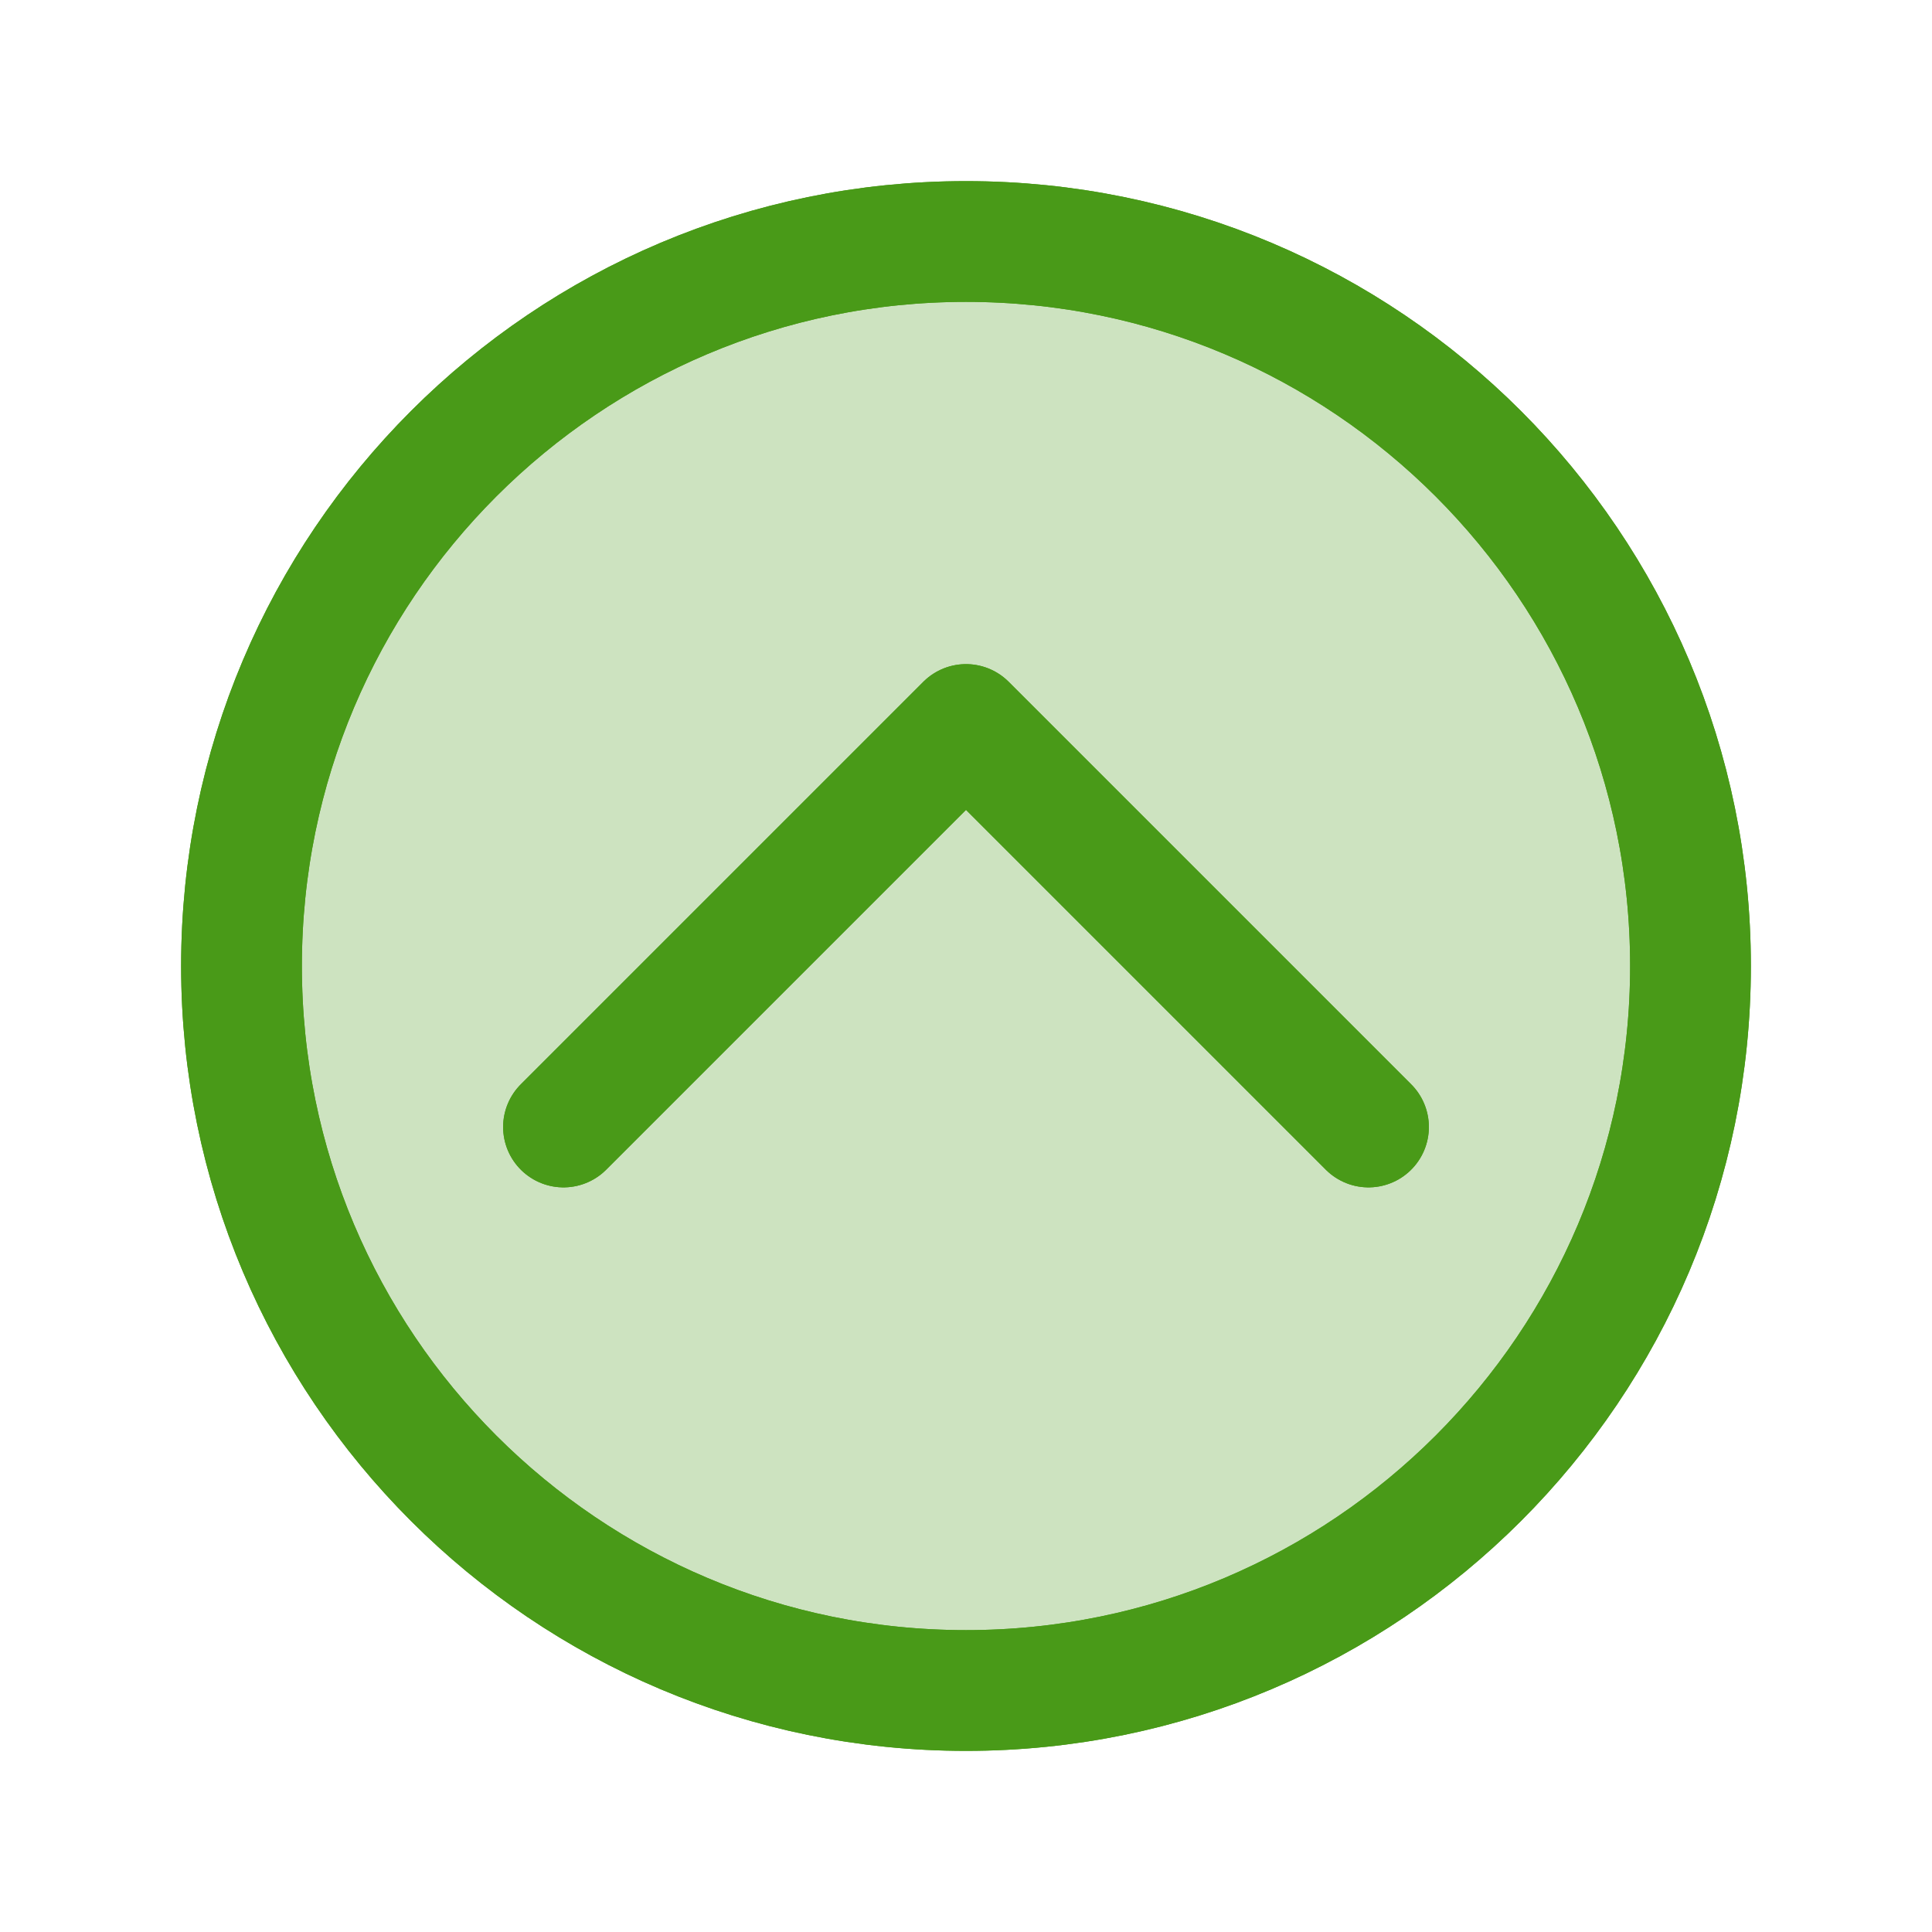
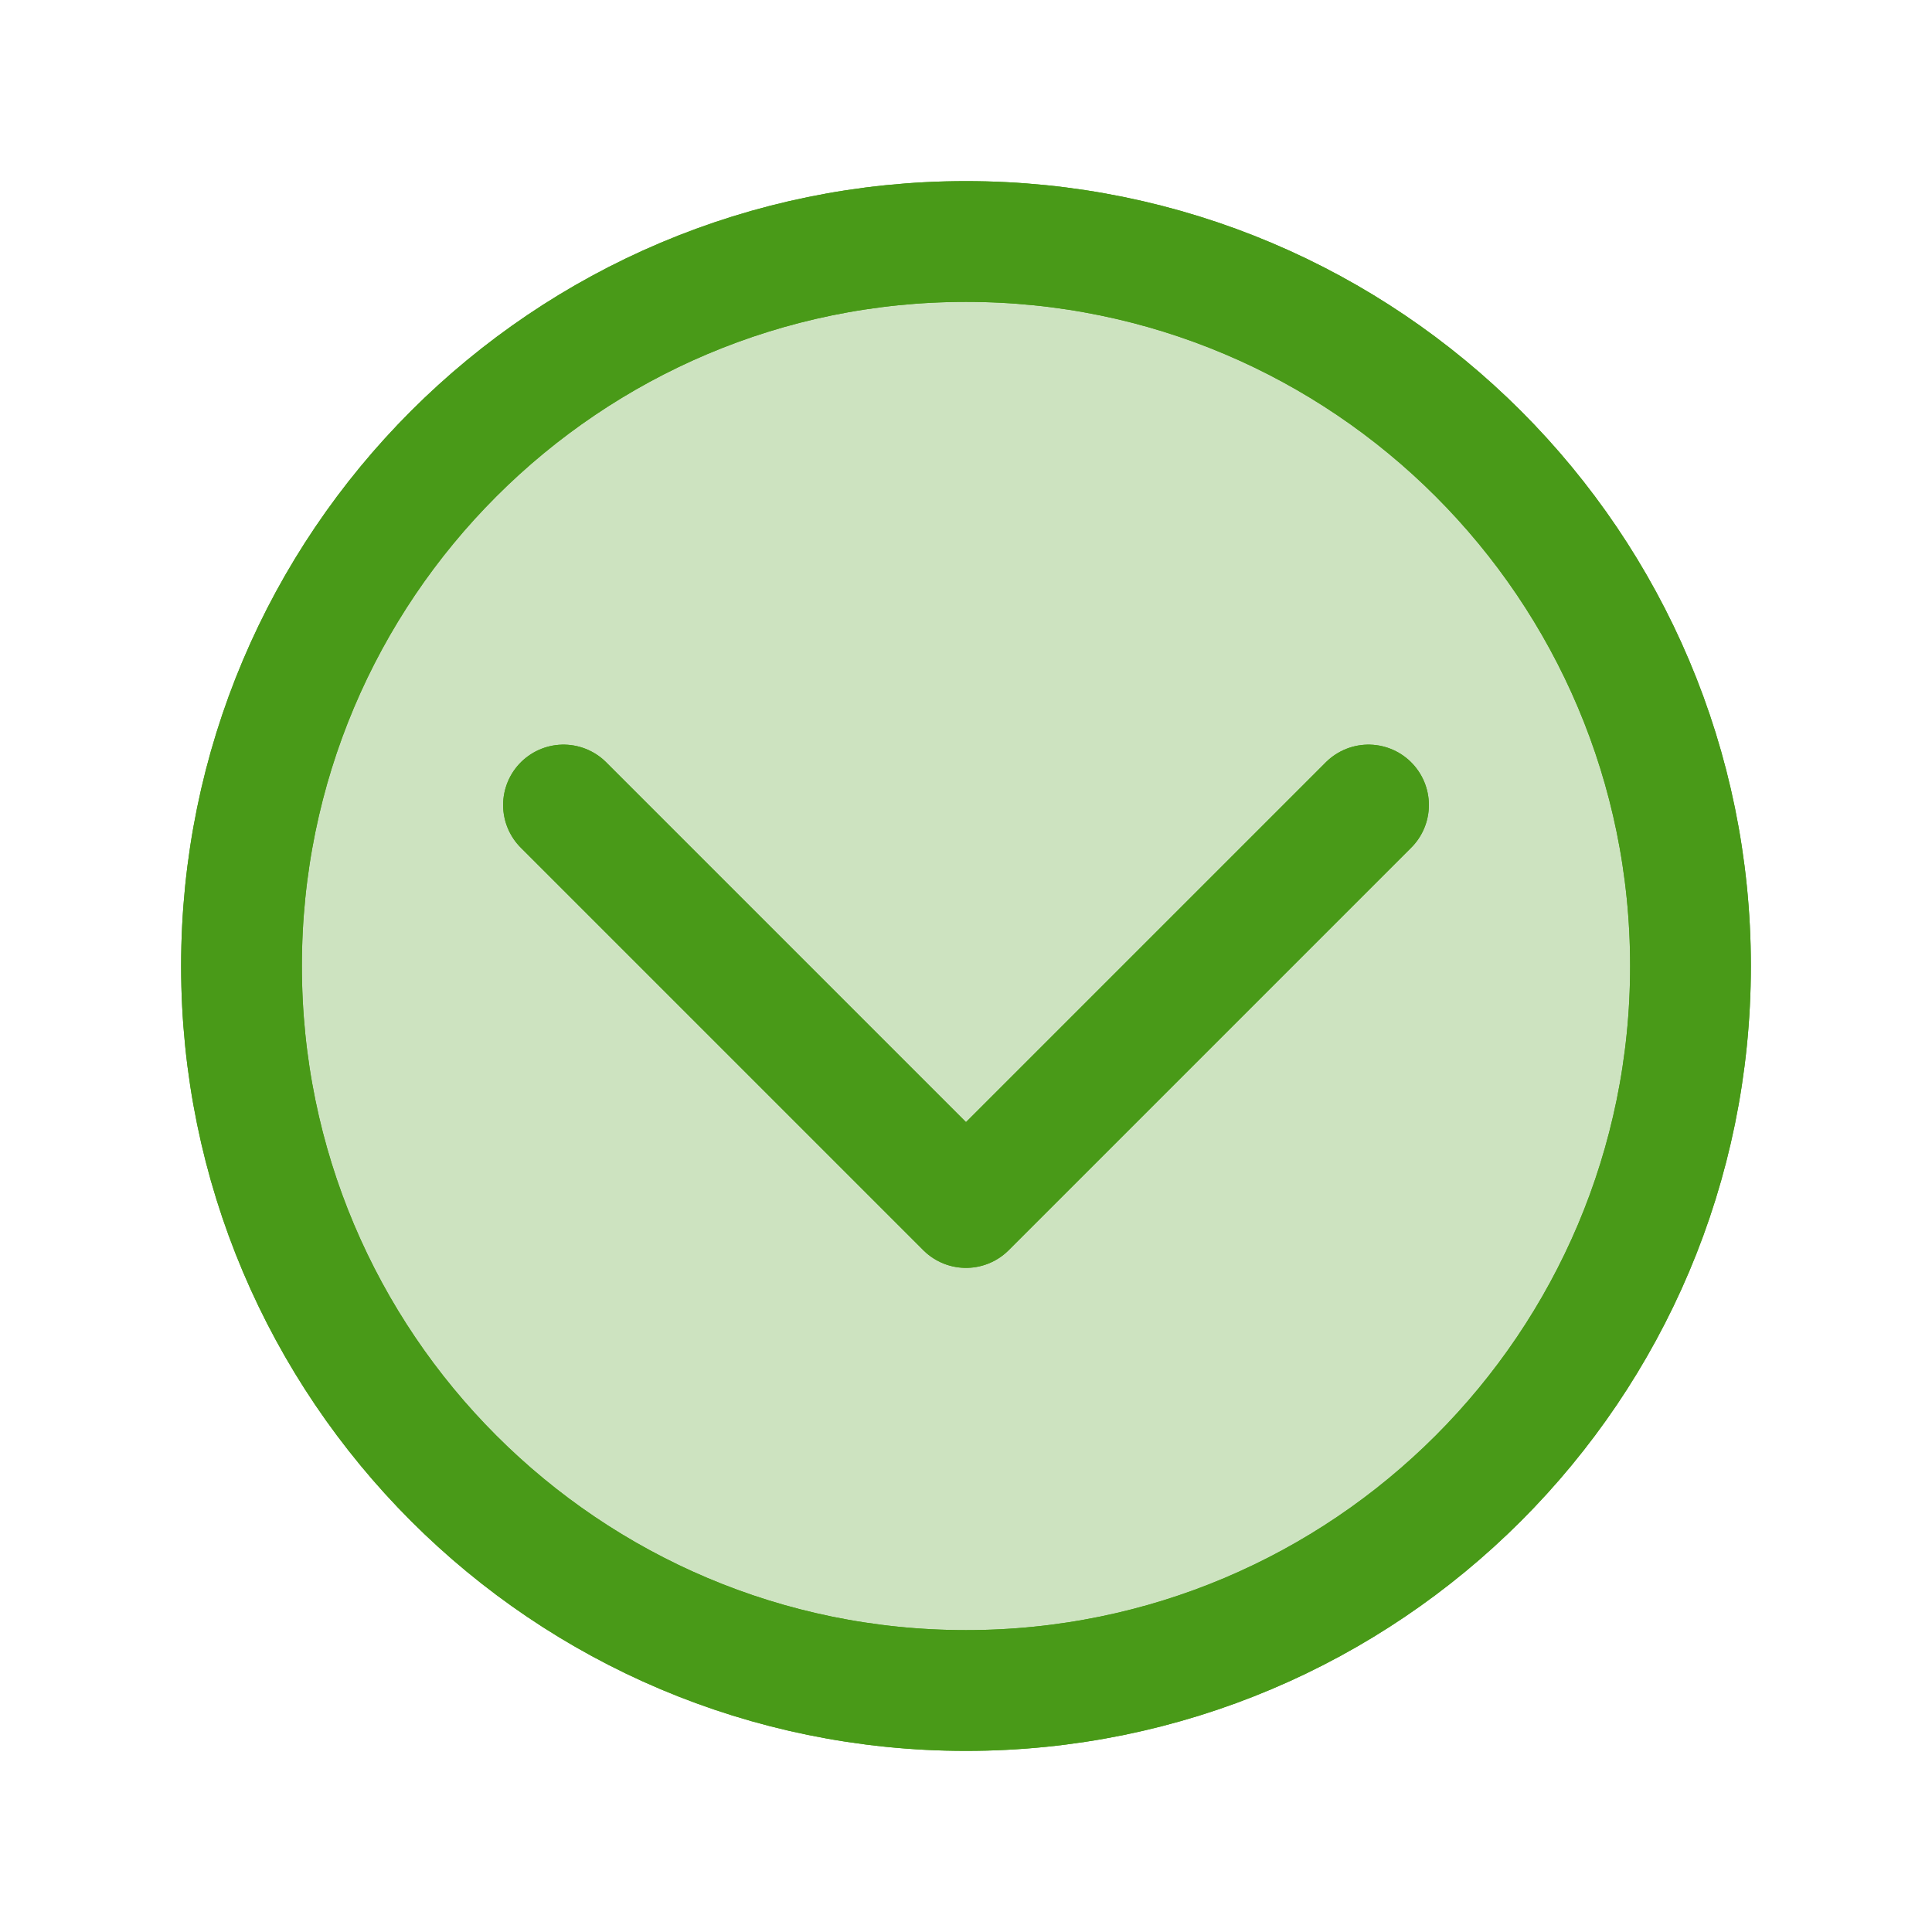
<svg xmlns="http://www.w3.org/2000/svg" width="24px" height="24px" viewBox="0 0 24 24" fill="none">
  <g id="SVGRepo_bgCarrier" stroke-width="0" />
  <g id="SVGRepo_tracerCarrier" stroke-linecap="round" stroke-linejoin="round" stroke="#CCCCCC" stroke-width="0.72">
    <path opacity="0.15" d="M21 12C21 16.971 16.971 21 12 21C7.029 21 3 16.971 3 12C3 7.029 7.029 3 12 3C16.971 3 21 7.029 21 12Z" fill="#499A18" />
-     <path d="M17 14L12 9L7 14M21 12C21 16.971 16.971 21 12 21C7.029 21 3 16.971 3 12C3 7.029 7.029 3 12 3C16.971 3 21 7.029 21 12Z" stroke="#499A18" stroke-width="1.5" stroke-linecap="round" stroke-linejoin="round" />
+     <path d="M7 10L12 15L17 10M21 12C21 16.971 16.971 21 12 21C7.029 21 3 16.971 3 12C3 7.029 7.029 3 12 3C16.971 3 21 7.029 21 12Z" stroke="#499A18" stroke-width="1.5" stroke-linecap="round" stroke-linejoin="round" />
  </g>
  <g id="SVGRepo_iconCarrier">
    <path opacity="0.15" d="M21 12C21 16.971 16.971 21 12 21C7.029 21 3 16.971 3 12C3 7.029 7.029 3 12 3C16.971 3 21 7.029 21 12Z" fill="#499A18" />
-     <path d="M17 14L12 9L7 14M21 12C21 16.971 16.971 21 12 21C7.029 21 3 16.971 3 12C3 7.029 7.029 3 12 3C16.971 3 21 7.029 21 12Z" stroke="#499A18" stroke-width="1.5" stroke-linecap="round" stroke-linejoin="round" />
+     <path d="M7 10L12 15L17 10M21 12C21 16.971 16.971 21 12 21C7.029 21 3 16.971 3 12C3 7.029 7.029 3 12 3C16.971 3 21 7.029 21 12Z" stroke="#499A18" stroke-width="1.5" stroke-linecap="round" stroke-linejoin="round" />
  </g>
</svg>
